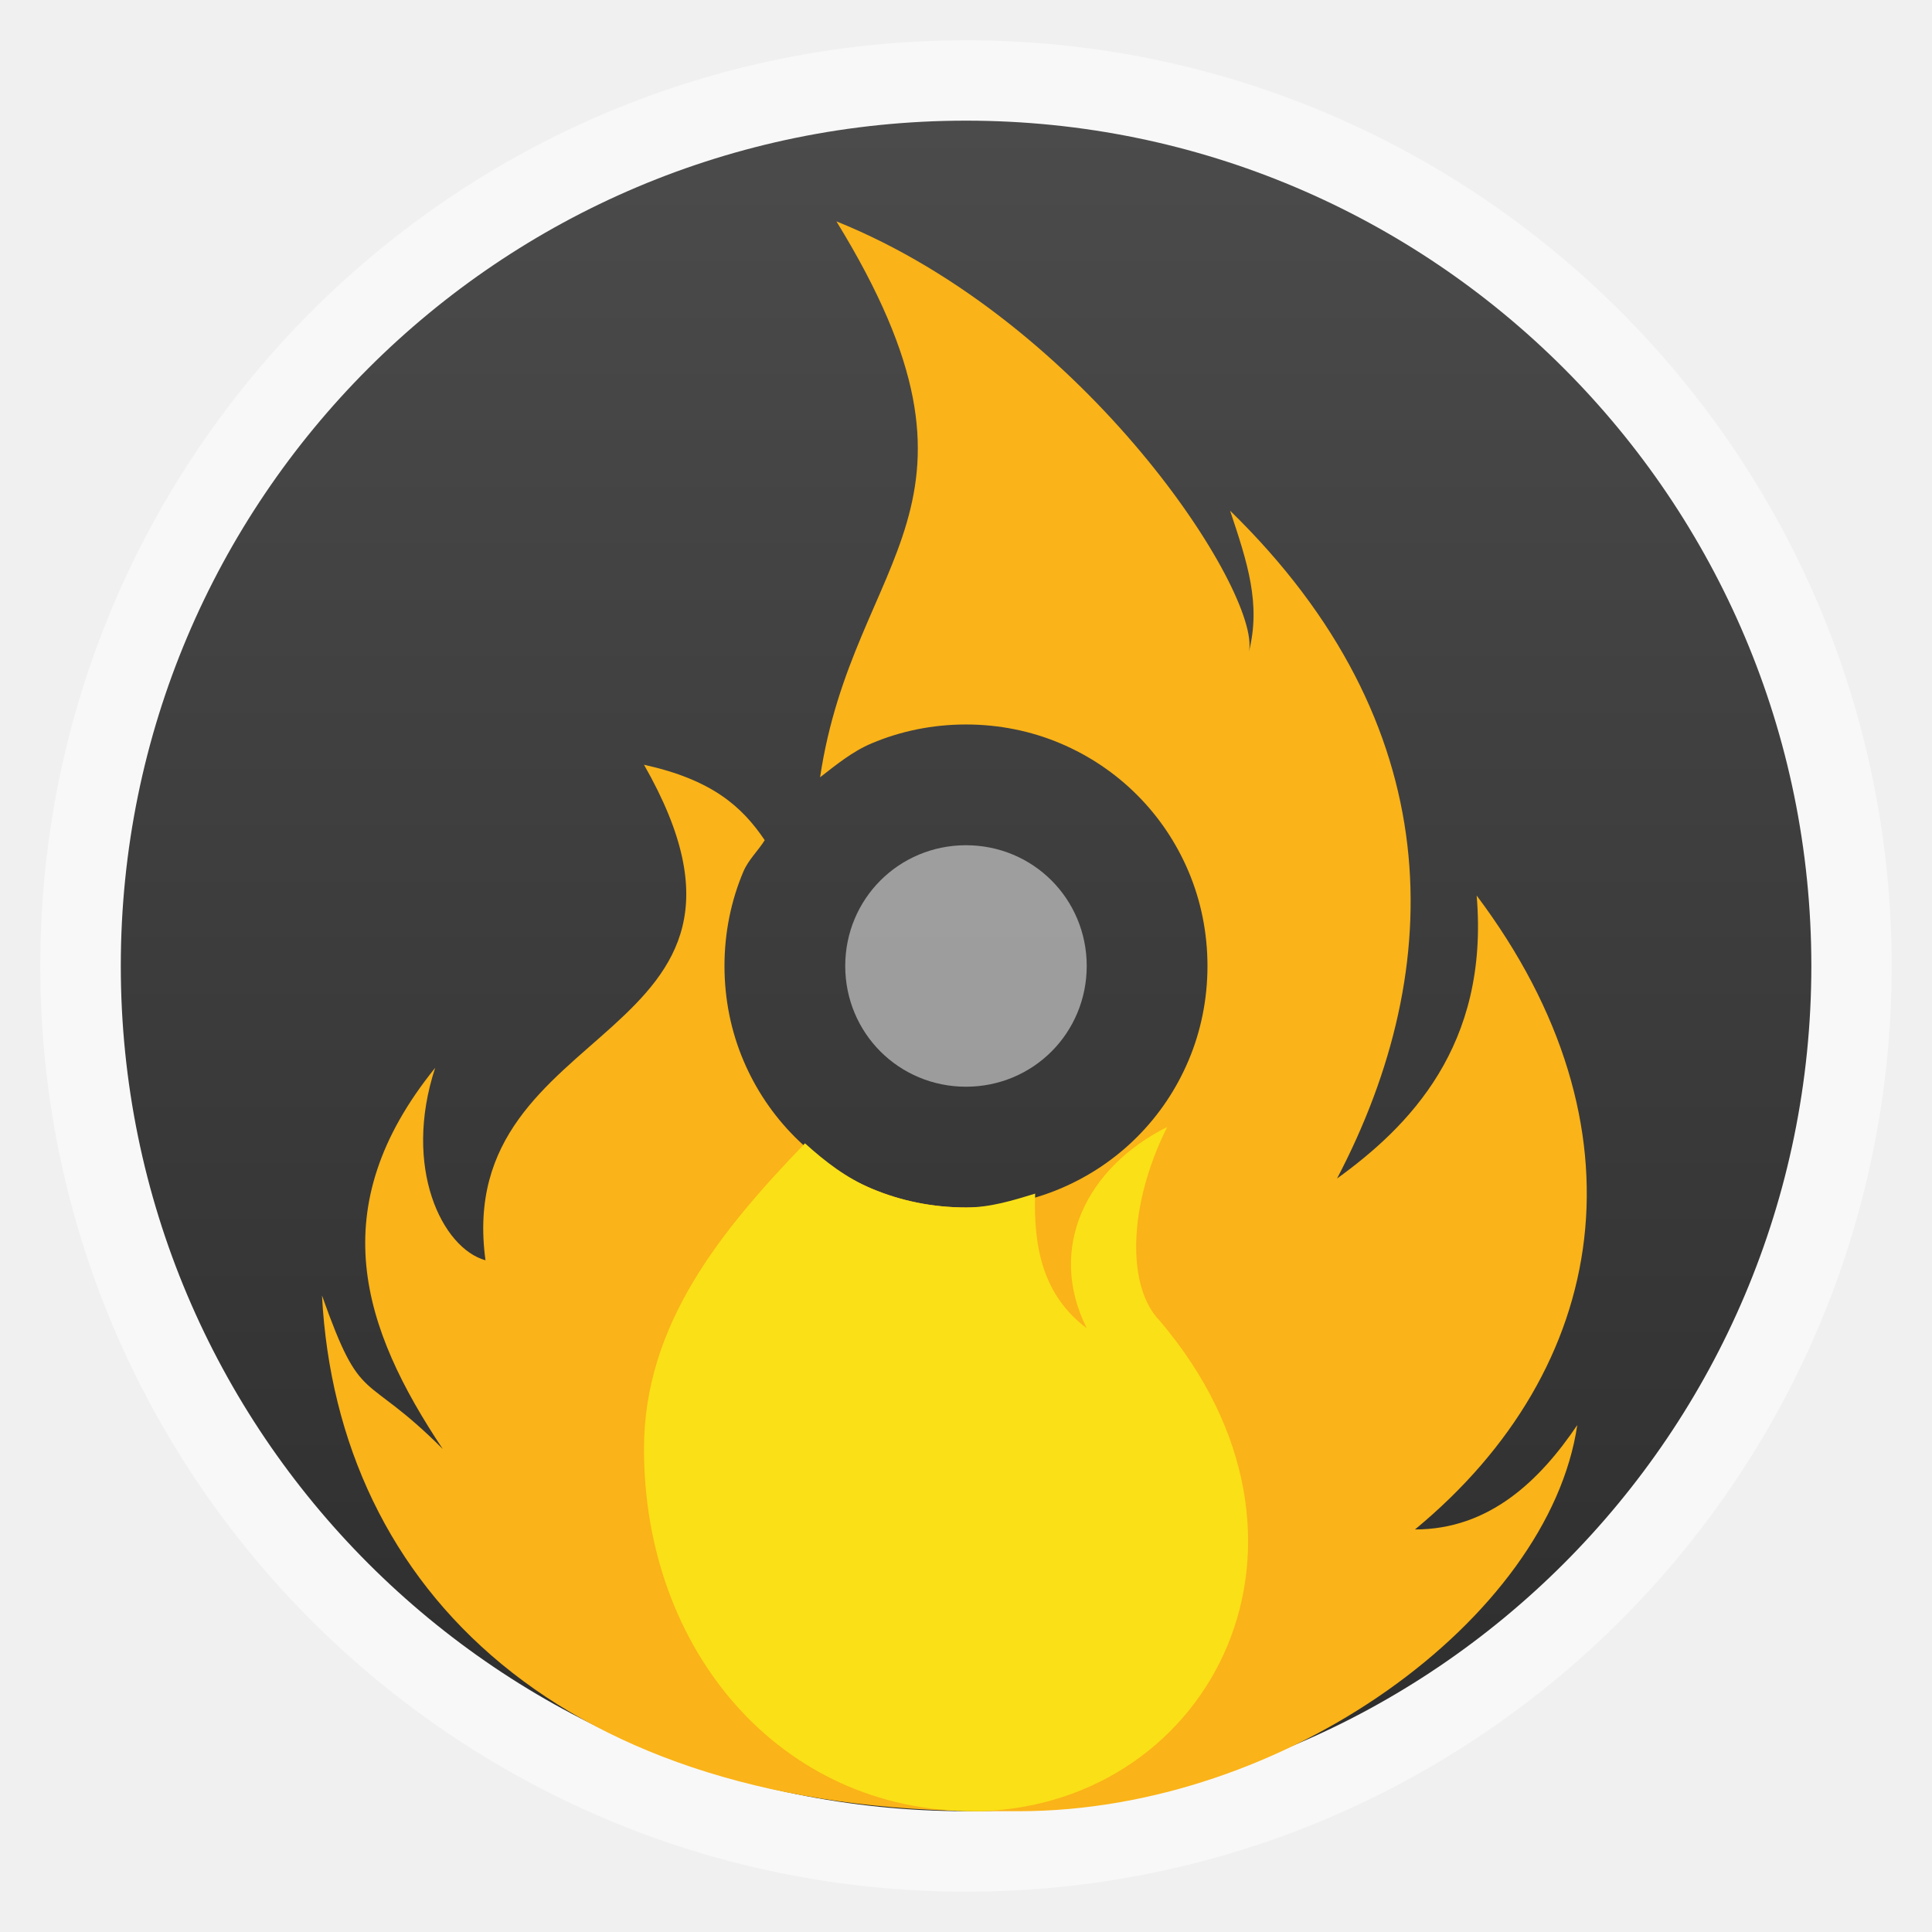
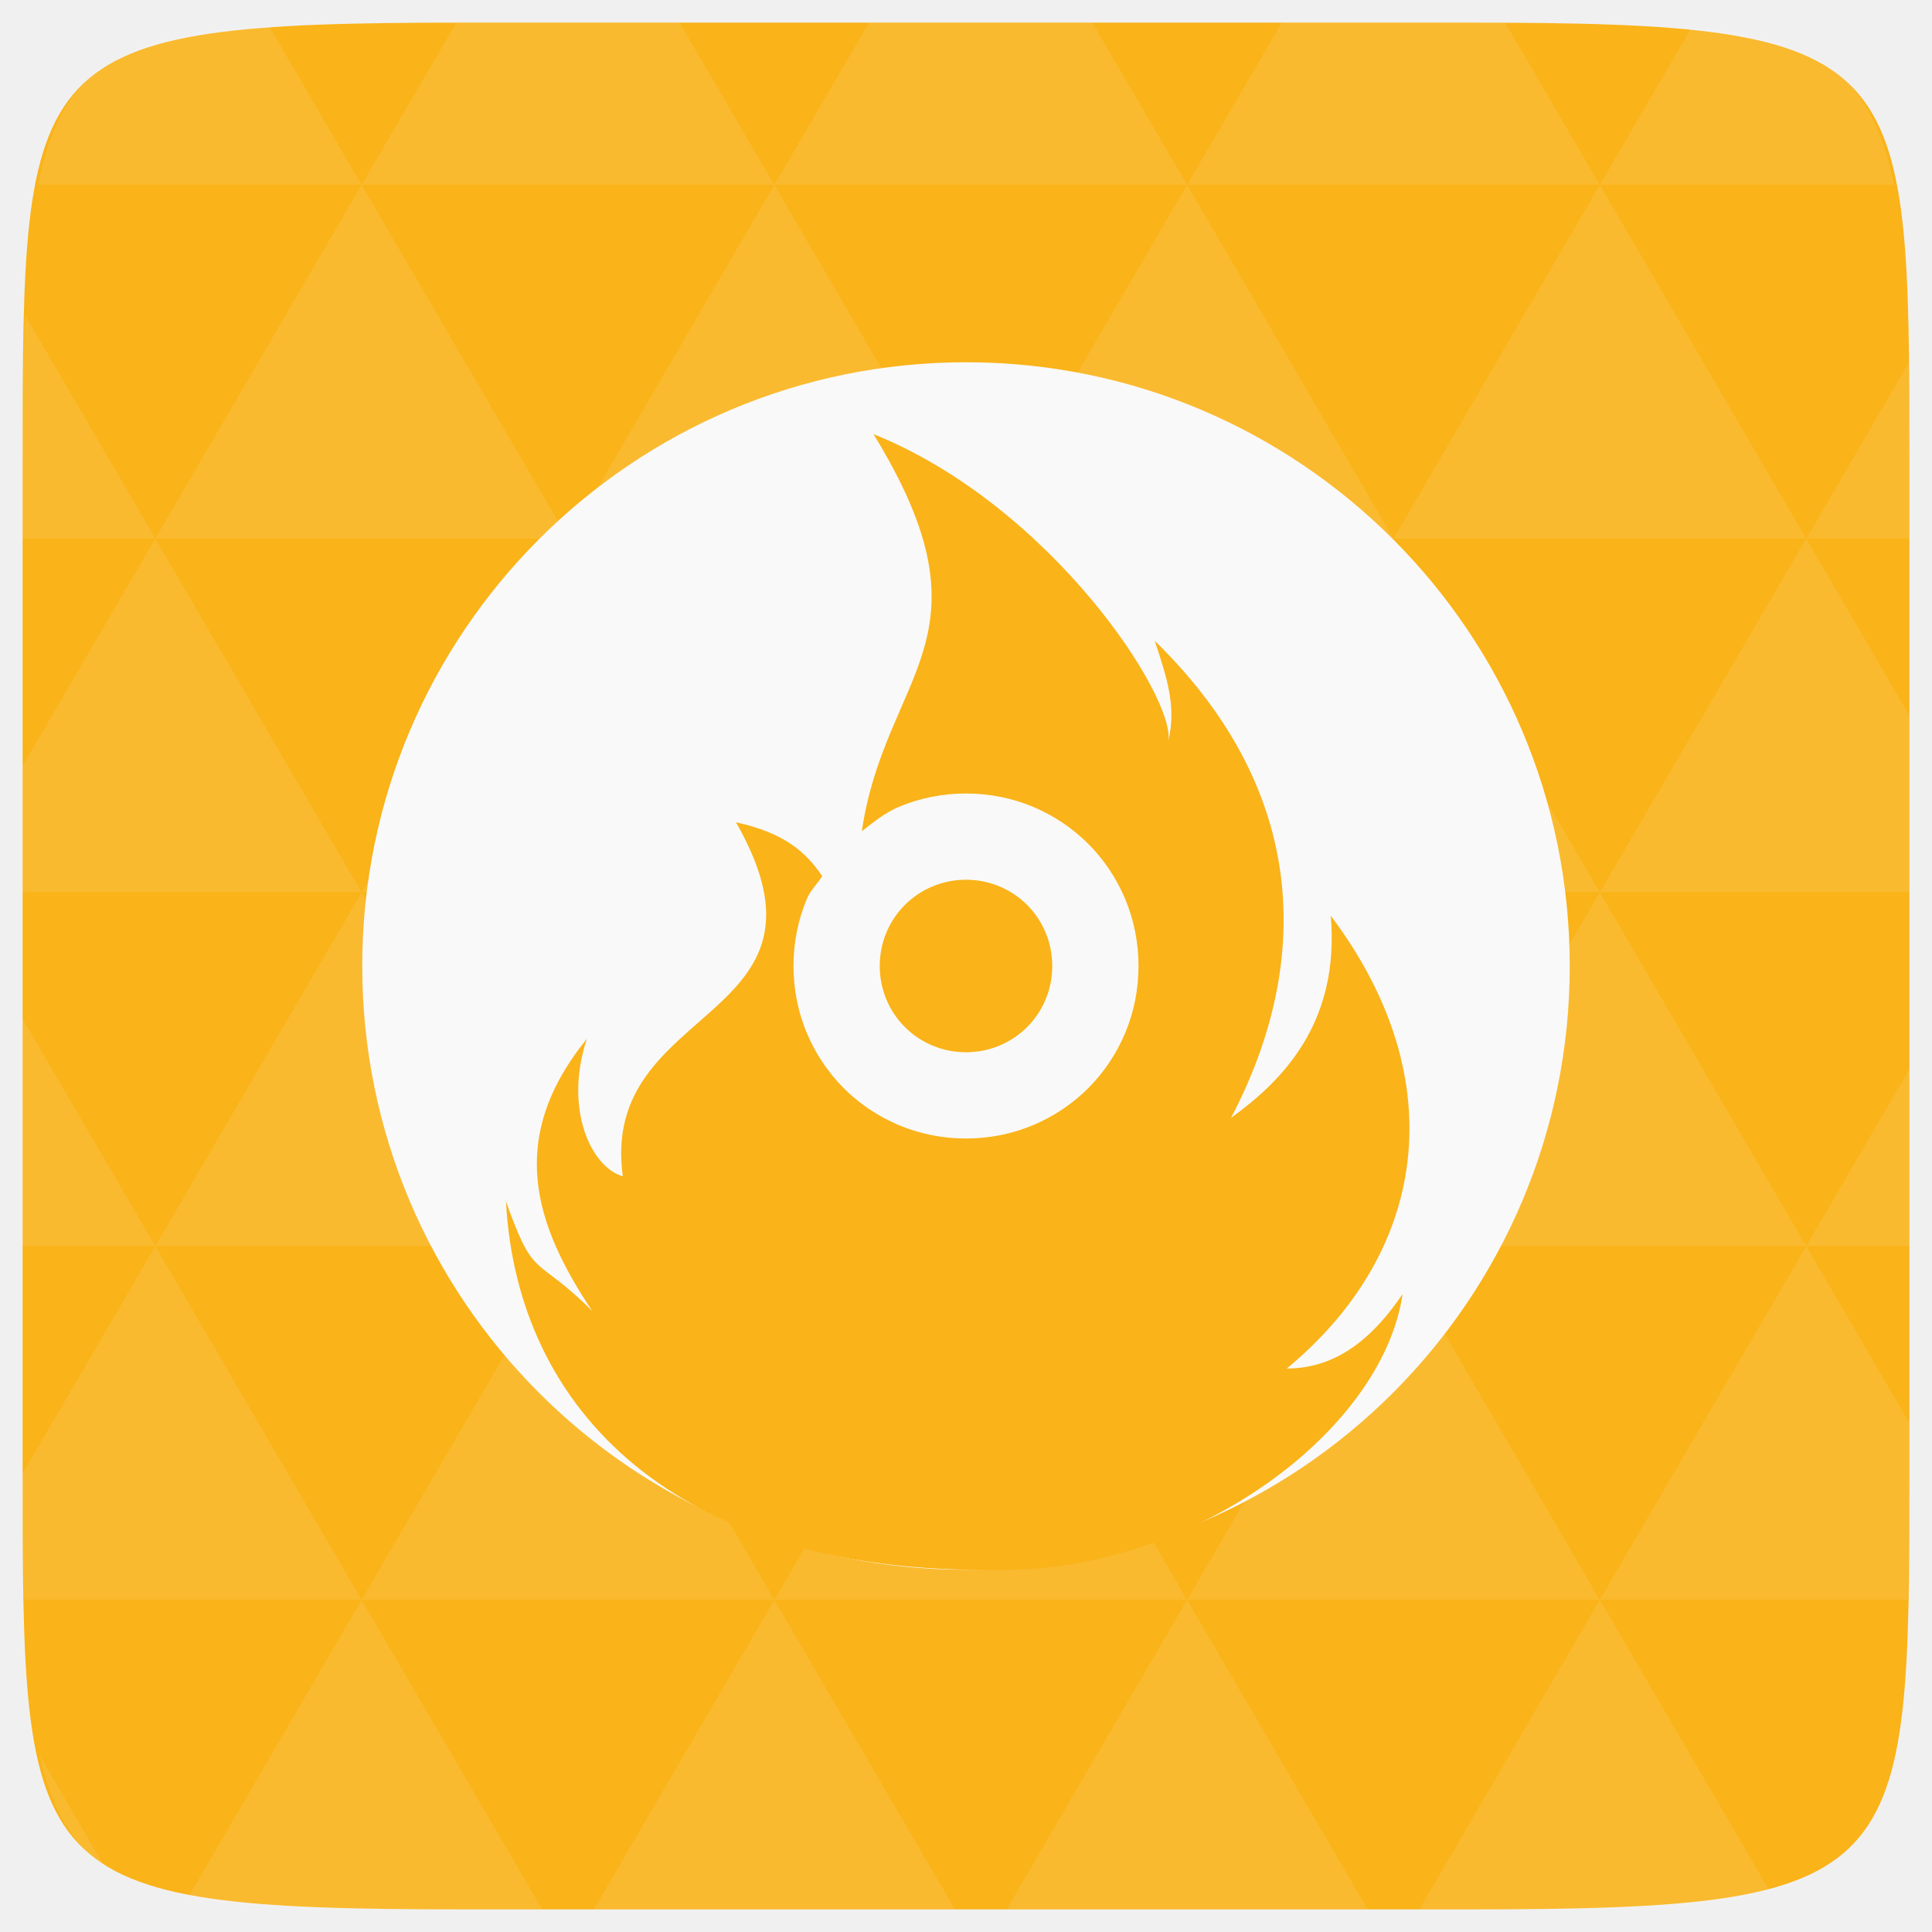
- <svg xmlns="http://www.w3.org/2000/svg" xmlns:xlink="http://www.w3.org/1999/xlink" width="48" viewBox="0 0 13.547 13.547" height="48">
-   <defs>
-     <clipPath>
-       <path d="m 328,242.094 c -7.732,0 -14,6.268 -14,14 0,7.732 6.268,14 14,14 7.732,0 14,-6.268 14,-14 0,-7.732 -6.268,-14 -14,-14 z m 0,9.906 c 2.209,0 4,1.791 4,4 0,2.209 -1.791,4 -4,4 -2.209,0 -4,-1.791 -4,-4 0,-2.209 1.791,-4 4,-4 z m 0,1 c -1.657,0 -3,1.343 -3,3 0,1.657 1.343,3 3,3 1.657,0 3,-1.343 3,-3 0,-1.657 -1.343,-3 -3,-3 z m 0,1 c 1.105,0 2,0.895 2,2 0,1.105 -0.895,2 -2,2 -1.105,0 -2,-0.895 -2,-2 0,-1.105 0.895,-2 2,-2 z" />
-     </clipPath>
-     <clipPath>
-       <path d="m 440,126 c -3.314,0 -6,2.686 -6,6 0,3.314 2.686,6 6,6 3.314,0 6,-2.686 6,-6 0,-3.314 -2.686,-6 -6,-6 z m 0,3 c 1.657,0 3,1.343 3,3 0,1.657 -1.343,3 -3,3 -1.657,0 -3,-1.343 -3,-3 0,-1.657 1.343,-3 3,-3 z m 0,1 c -1.105,0 -2,0.895 -2,2 0,1.105 0.895,2 2,2 1.105,0 2,-0.895 2,-2 0,-1.105 -0.895,-2 -2,-2 z m 0,1 c 0.552,0 1,0.448 1,1 0,0.552 -0.448,1 -1,1 -0.552,0 -1,-0.448 -1,-1 0,-0.552 0.448,-1 1,-1 z" />
-     </clipPath>
-     <clipPath>
-       <path d="m 451.388,127.371 c -3.314,0 -6,2.686 -6,6 0,3.314 2.686,6 6,6 3.314,0 6,-2.686 6,-6 0,-3.314 -2.686,-6 -6,-6 z m 0,3 c 1.657,0 3,1.343 3,3 0,1.657 -1.343,3 -3,3 -1.657,0 -3,-1.343 -3,-3 0,-1.657 1.343,-3 3,-3 z m 0,1 c -1.105,0 -2,0.895 -2,2 0,1.105 0.895,2 2,2 1.105,0 2,-0.895 2,-2 0,-1.105 -0.895,-2 -2,-2 z m 0,1 c 0.552,0 1,0.448 1,1 0,0.552 -0.448,1 -1,1 -0.552,0 -1,-0.448 -1,-1 0,-0.552 0.448,-1 1,-1 z" />
-     </clipPath>
-     <clipPath>
-       <path d="m 328,238 c -7.732,0 -14,6.268 -14,14 0,7.732 6.268,14 14,14 7.732,0 14,-6.268 14,-14 0,-7.732 -6.268,-14 -14,-14 z m 0,8.75 c 2.899,0 5.25,2.351 5.25,5.25 0,2.899 -2.351,5.25 -5.25,5.25 -2.899,0 -5.25,-2.351 -5.25,-5.25 0,-2.899 2.351,-5.25 5.25,-5.25 z m 0,1.75 c -1.933,0 -3.5,1.567 -3.5,3.5 0,1.933 1.567,3.5 3.5,3.5 1.933,0 3.5,-1.567 3.5,-3.5 0,-1.933 -1.567,-3.5 -3.5,-3.5 z m 0,1.75 c 0.966,0 1.75,0.784 1.75,1.75 0,0.966 -0.784,1.75 -1.75,1.75 -0.966,0 -1.75,-0.784 -1.75,-1.75 0,-0.966 0.784,-1.75 1.75,-1.75 z" />
-     </clipPath>
-     <clipPath>
-       <path d="m 444,88 c -4.418,0 -8,3.582 -8,8 0,4.418 3.582,8 8,8 4.418,0 8,-3.582 8,-8 0,-4.418 -3.582,-8 -8,-8 z m 0,5 c 1.657,0 3,1.343 3,3 0,1.657 -1.343,3 -3,3 -1.657,0 -3,-1.343 -3,-3 0,-1.657 1.343,-3 3,-3 z m 0,1 c -1.105,0 -2,0.895 -2,2 0,1.105 0.895,2 2,2 1.105,0 2,-0.895 2,-2 0,-1.105 -0.895,-2 -2,-2 z m 0,1 c 0.552,0 1,0.448 1,1 0,0.552 -0.448,1 -1,1 -0.552,0 -1,-0.448 -1,-1 0,-0.552 0.448,-1 1,-1 z" />
-     </clipPath>
-     <clipPath>
-       <path d="m 144,76 c -44.183,0 -80,35.817 -80,80 0,44.183 35.817,80 80,80 44.183,0 80,-35.817 80,-80 0,-44.183 -35.817,-80 -80,-80 z m 0,56.607 c 12.624,0 22.857,10.233 22.857,22.857 0,12.624 -10.233,22.857 -22.857,22.857 -12.624,0 -22.857,-10.233 -22.857,-22.857 0,-12.624 10.233,-22.857 22.857,-22.857 z m 0,5.714 c -9.468,0 -17.143,7.675 -17.143,17.143 0,9.468 7.675,17.143 17.143,17.143 9.468,0 17.143,-7.675 17.143,-17.143 0,-9.468 -7.675,-17.143 -17.143,-17.143 z m 0,5.714 c 6.312,0 11.429,5.117 11.429,11.429 0,6.312 -5.117,11.429 -11.429,11.429 -6.312,0 -11.429,-5.117 -11.429,-11.429 0,-6.312 5.117,-11.429 11.429,-11.429 z" />
-     </clipPath>
-     <clipPath>
-       <path d="m 328,256 15,11 0,-27 -15,0 z" />
-     </clipPath>
-     <clipPath>
-       <rect width="22" x="433" y="77" rx="3" height="22" opacity="0.2" fill="#6d6d6d" color="#bebebe" />
-     </clipPath>
-     <clipPath>
-       <rect width="30" x="433" y="29" rx="6" height="30" color="#bebebe" />
-     </clipPath>
-     <clipPath>
-       <rect width="16" x="432" y="116" rx="2" height="16" opacity="0.2" fill="#6d6d6d" color="#bebebe" />
-     </clipPath>
-     <clipPath>
-       <path d="m 451.388,133.371 6.429,4.714 0,-11.571 -6.429,0 z" />
-     </clipPath>
-     <clipPath>
-       <path d="m 328,238 c -7.732,0 -14,6.268 -14,14 0,7.732 6.268,14 14,14 7.732,0 14,-6.268 14,-14 0,-7.732 -6.268,-14 -14,-14 z m 0,9.906 c 2.209,0 4,1.791 4,4 0,2.209 -1.791,4 -4,4 -2.209,0 -4,-1.791 -4,-4 0,-2.209 1.791,-4 4,-4 z m 0,1 c -1.657,0 -3,1.343 -3,3 0,1.657 1.343,3 3,3 1.657,0 3,-1.343 3,-3 0,-1.657 -1.343,-3 -3,-3 z m 0,1 c 1.105,0 2,0.895 2,2 0,1.105 -0.895,2 -2,2 -1.105,0 -2,-0.895 -2,-2 0,-1.105 0.895,-2 2,-2 z" />
-     </clipPath>
-     <clipPath>
-       <rect width="20" x="434" y="78" rx="4" height="20" color="#bebebe" />
-     </clipPath>
-     <clipPath>
-       <rect width="60" x="306" y="142" rx="12.5" height="60" transform="matrix(0,-1,1,0,0,0)" fill="url(#6)" color="#bebebe" />
-     </clipPath>
-     <clipPath>
-       <rect width="22" x="433" y="77" rx="5" height="22" color="#bebebe" />
-     </clipPath>
-     <clipPath>
-       <rect width="90" x="307" y="31" rx="18.75" height="90" fill="url(#C)" color="#bebebe" />
-     </clipPath>
-     <clipPath>
-       <rect width="42" x="307" y="223" rx="9" height="42" transform="matrix(0,1,-1,0,0,0)" fill="url(#0)" color="#bebebe" />
-     </clipPath>
-     <clipPath>
-       <rect width="22" x="433" y="77" rx="4" height="22" color="#bebebe" />
-     </clipPath>
-     <clipPath>
-       <path d="m 328,242.094 c -7.732,0 -14,6.268 -14,14 0,7.732 6.268,14 14,14 7.732,0 14,-6.268 14,-14 0,-7.732 -6.268,-14 -14,-14 z M 328,252 c 2.209,0 4,1.791 4,4 0,2.209 -1.791,4 -4,4 -2.209,0 -4,-1.791 -4,-4 0,-2.209 1.791,-4 4,-4 z m 0,1 c -1.657,0 -3,1.343 -3,3 0,1.657 1.343,3 3,3 1.657,0 3,-1.343 3,-3 0,-1.657 -1.343,-3 -3,-3 z m 0,1 c 1.105,0 2,0.895 2,2 0,1.105 -0.895,2 -2,2 -1.105,0 -2,-0.895 -2,-2 0,-1.105 0.895,-2 2,-2 z" />
-     </clipPath>
-     <clipPath>
-       <rect width="30" x="433" y="29" rx="4" height="30" opacity="0.2" fill="#6d6d6d" color="#bebebe" />
-     </clipPath>
-     <clipPath>
-       <rect width="30" x="433" y="29" rx="6" height="30" color="#bebebe" />
-     </clipPath>
-     <clipPath>
-       <rect width="16" x="432" y="116" rx="3" height="16" color="#bebebe" />
-     </clipPath>
-     <clipPath>
-       <rect width="240" x="24" y="36" rx="50" height="240" fill="#986767" color="#bebebe" />
-     </clipPath>
-     <clipPath>
-       <rect width="16" x="432" y="116" rx="2" height="16" opacity="0.2" fill="#6d6d6d" color="#bebebe" />
-     </clipPath>
-     <clipPath>
-       <rect width="30" x="433" y="29" rx="4" height="30" opacity="0.2" fill="#6d6d6d" color="#bebebe" />
-     </clipPath>
-     <clipPath>
-       <rect width="240" x="24" y="36" rx="50" height="240" fill="#986767" color="#bebebe" />
-     </clipPath>
-     <clipPath>
-       <rect width="22" x="433" y="77" rx="3" height="22" opacity="0.2" fill="#6d6d6d" color="#bebebe" />
-     </clipPath>
-     <clipPath>
-       <rect width="20" x="434" y="78" rx="4" height="20" color="#bebebe" />
-     </clipPath>
-     <clipPath>
-       <rect width="42" x="307" y="223" rx="9" height="42" transform="matrix(0,1,-1,0,0,0)" fill="url(#9)" color="#bebebe" />
-     </clipPath>
-     <clipPath>
-       <rect width="60" x="306" y="142" rx="12.5" height="60" transform="matrix(0,-1,1,0,0,0)" fill="url(#B)" color="#bebebe" />
-     </clipPath>
-     <clipPath>
-       <rect width="30" x="433" y="29" rx="6" height="30" color="#bebebe" />
-     </clipPath>
-     <clipPath>
-       <rect width="22" x="433" y="77" rx="5" height="22" color="#bebebe" />
-     </clipPath>
-     <clipPath>
-       <rect width="90" x="307" y="31" rx="18.75" height="90" fill="url(#7)" color="#bebebe" />
-     </clipPath>
-     <clipPath>
-       <rect width="22" x="433" y="77" rx="5" height="22" color="#bebebe" />
-     </clipPath>
-     <clipPath>
-       <rect width="60" x="306" y="142" rx="12.5" height="60" transform="matrix(0,-1,1,0,0,0)" fill="url(#3)" color="#bebebe" />
-     </clipPath>
-     <clipPath>
-       <rect width="42" x="307" y="223" rx="9" height="42" transform="matrix(0,1,-1,0,0,0)" fill="url(#D)" color="#bebebe" />
-     </clipPath>
-     <clipPath>
-       <rect width="90" x="307" y="31" rx="18.75" height="90" fill="url(#A)" color="#bebebe" />
-     </clipPath>
-     <clipPath>
-       <rect width="30" x="433" y="29" rx="4" height="30" opacity="0.2" fill="#6d6d6d" color="#bebebe" />
-     </clipPath>
-     <clipPath>
-       <rect width="22" x="433" y="77" rx="4" height="22" color="#bebebe" />
-     </clipPath>
-     <clipPath>
-       <rect width="16" x="432" y="116" rx="3" height="16" color="#bebebe" />
-     </clipPath>
-     <clipPath>
-       <rect width="22" x="433" y="77" rx="4" height="22" color="#bebebe" />
-     </clipPath>
-     <clipPath>
-       <rect width="16" x="432" y="116" rx="3" height="16" color="#bebebe" />
-     </clipPath>
-     <clipPath>
-       <rect width="16" x="432" y="116" rx="2" height="16" opacity="0.2" fill="#6d6d6d" color="#bebebe" />
-     </clipPath>
-     <clipPath>
-       <rect width="22" x="433" y="77" rx="3" height="22" opacity="0.2" fill="#6d6d6d" color="#bebebe" />
-     </clipPath>
-     <clipPath>
-       <rect width="240" x="24" y="36" rx="50" height="240" fill="#986767" color="#bebebe" />
-     </clipPath>
-     <clipPath>
-       <rect width="20" x="434" y="78" rx="4" height="20" color="#bebebe" />
-     </clipPath>
-     <linearGradient gradientTransform="matrix(5.71429 0 0 5.71429 -1730.286 -1284)" xlink:href="#5" y1="273" y2="231" gradientUnits="userSpaceOnUse" x2="0" />
-     <linearGradient gradientTransform="translate(11.38843 1.3713)" xlink:href="#5" y1="140" y2="124" gradientUnits="userSpaceOnUse" x2="0" />
-     <linearGradient xlink:href="#5" y1="140" y2="124" x2="0" gradientUnits="userSpaceOnUse" />
-     <linearGradient xlink:href="#5" y1="140" y2="124" x2="0" gradientUnits="userSpaceOnUse" />
-     <linearGradient gradientTransform="translate(0 4.09376)" xlink:href="#5" y1="273" y2="231" x2="0" gradientUnits="userSpaceOnUse" />
-     <linearGradient xlink:href="#5" y1="107" y2="85" x2="0" gradientUnits="userSpaceOnUse" />
-     <linearGradient gradientTransform="matrix(.175 0 0 .175 302.8 216)" id="0" xlink:href="#4" y1="280" y2="40" x2="0" gradientUnits="userSpaceOnUse" />
-     <linearGradient gradientTransform="translate(11.38843 1.3713)" xlink:href="#5" y1="140" y2="124" x2="0" gradientUnits="userSpaceOnUse" />
-     <linearGradient xlink:href="#5" y1="107" y2="85" x2="0" gradientUnits="userSpaceOnUse" />
-     <linearGradient gradientTransform="matrix(0 -.31193 .31193 0 .84666 12.7)" xlink:href="#8" id="1" x1="0" gradientUnits="userSpaceOnUse" x2="38" />
-     <linearGradient id="2">
-       <stop stop-color="#eaba31" />
-       <stop offset="1" stop-color="#ff9200" />
+ <svg xmlns="http://www.w3.org/2000/svg" xmlns:xlink="http://www.w3.org/1999/xlink" width="48" height="48" viewBox="0 0 48 48" id="svg2" version="1.1">
+   <defs id="defs7">
+     <linearGradient gradientTransform="scale(3.543307,3.543307)" xlink:href="#linearGradient3863" id="linearGradient3869" y1="10.169" x1="7.823" y2="3.028" x2="7.771" gradientUnits="userSpaceOnUse" />
+     <linearGradient id="linearGradient3863">
+       <stop offset="0" style="stop-color:#f7853a" id="stop4655" />
+       <stop offset="1" style="stop-color:#fdb273" id="stop4657" />
    </linearGradient>
-     <linearGradient gradientTransform="matrix(.25 0 0 .25 300 132)" xlink:href="#4" id="3" y1="230" y2="90" gradientUnits="userSpaceOnUse" x2="0" />
-     <linearGradient id="4">
-       <stop stop-color="#f0f0f0" />
-       <stop offset="1" stop-color="#f8f8f8" />
+     <linearGradient xlink:href="#E" id="P" gradientUnits="userSpaceOnUse" gradientTransform="matrix(0.1150784,2.68729,-3.550921,0.08708977,-92.13101,122.469)" x1="0" x2="1" />
+     <linearGradient x1="0" x2="1" gradientUnits="userSpaceOnUse" gradientTransform="matrix(7.70073,-237.618,-237.618,-7.70073,857.291,1026.93)" id="E">
+       <stop stop-color="#fae017" id="stop263" />
+       <stop offset="1" stop-color="#f1511d" id="stop265" />
    </linearGradient>
-     <linearGradient id="5">
-       <stop stop-color="#818181" />
-       <stop offset="1" stop-color="#c5c5c5" />
+     <linearGradient xlink:href="#F" id="Q" gradientUnits="userSpaceOnUse" gradientTransform="matrix(-0.03287282,-4.018518,5.309974,-0.0248777,-91.15422,125.1471)" x1="0" x2="1" />
+     <linearGradient x1="0" x2="1" gradientUnits="userSpaceOnUse" gradientTransform="matrix(-2.19976,355.329,355.329,2.19976,857.059,785.547)" id="F">
+       <stop stop-color="#ee2c21" id="stop268" />
+       <stop offset="1" stop-color="#fab318" id="stop270" />
    </linearGradient>
-     <linearGradient gradientTransform="translate(0 4.09376)" xlink:href="#5" y1="273" y2="231" gradientUnits="userSpaceOnUse" x2="0" />
-     <linearGradient gradientTransform="matrix(.25 0 0 .25 300 132)" id="6" xlink:href="#4" y1="230" y2="90" x2="0" gradientUnits="userSpaceOnUse" />
-     <linearGradient gradientTransform="matrix(.375 0 0 .375 298 16)" xlink:href="#4" id="7" y1="230" y2="90" gradientUnits="userSpaceOnUse" x2="0" />
+     <linearGradient gradientTransform="matrix(0,-0.31193,0.31193,0,0.84666,12.7)" xlink:href="#8" id="1" x1="0" gradientUnits="userSpaceOnUse" x2="38" />
    <linearGradient id="8">
-       <stop stop-color="#2d2d2d" />
-       <stop offset="1" stop-color="#4b4b4b" />
+       <stop stop-color="#2d2d2d" id="stop229" />
+       <stop offset="1" stop-color="#4b4b4b" id="stop231" />
    </linearGradient>
-     <linearGradient gradientTransform="matrix(.175 0 0 .175 302.8 216)" xlink:href="#4" id="9" y1="280" y2="40" gradientUnits="userSpaceOnUse" x2="0" />
-     <linearGradient gradientTransform="matrix(.375 0 0 .375 298 16)" xlink:href="#4" id="A" y1="230" y2="90" gradientUnits="userSpaceOnUse" x2="0" />
-     <linearGradient gradientTransform="translate(0 4.09376)" xlink:href="#5" y1="273" y2="231" gradientUnits="userSpaceOnUse" x2="0" />
-     <linearGradient gradientTransform="matrix(5.71429 0 0 5.71429 -1730.286 -1284)" xlink:href="#5" y1="273" y2="231" x2="0" gradientUnits="userSpaceOnUse" />
-     <linearGradient gradientTransform="translate(11.38843 1.3713)" xlink:href="#5" y1="140" y2="124" gradientUnits="userSpaceOnUse" x2="0" />
-     <linearGradient gradientTransform="matrix(.25 0 0 .25 300 132)" xlink:href="#4" id="B" y1="230" y2="90" gradientUnits="userSpaceOnUse" x2="0" />
-     <linearGradient xlink:href="#5" y1="107" y2="85" x2="0" gradientUnits="userSpaceOnUse" />
-     <linearGradient gradientTransform="matrix(.375 0 0 .375 298 16)" id="C" xlink:href="#4" y1="230" y2="90" x2="0" gradientUnits="userSpaceOnUse" />
-     <linearGradient gradientTransform="matrix(5.71429 0 0 5.71429 -1730.286 -1284)" xlink:href="#5" y1="273" y2="231" gradientUnits="userSpaceOnUse" x2="0" />
-     <linearGradient gradientTransform="matrix(.175 0 0 .175 302.8 216)" xlink:href="#4" id="D" y1="280" y2="40" gradientUnits="userSpaceOnUse" x2="0" />
-     <linearGradient xlink:href="#5" y1="140" y2="124" x2="0" gradientUnits="userSpaceOnUse" />
-     <radialGradient cx="328" cy="255.42" gradientTransform="matrix(2.85714 0 0 2.85714 -609.1435 -473.6666)" r="7" xlink:href="#2" gradientUnits="userSpaceOnUse" />
-     <radialGradient cx="328" cy="255.42" gradientTransform="matrix(2.85714 0 0 2.85714 -609.1435 -473.6666)" r="7" xlink:href="#2" gradientUnits="userSpaceOnUse" />
-     <radialGradient cx="328" cy="255.42" gradientTransform="matrix(1.22449 0 0 1.22449 49.7555 -179.343)" r="7" xlink:href="#2" gradientUnits="userSpaceOnUse" />
-     <radialGradient cx="328" cy="255.42" gradientTransform="matrix(1.22449 0 0 1.22449 49.7555 -179.343)" r="7" xlink:href="#2" gradientUnits="userSpaceOnUse" />
-     <radialGradient cx="328" cy="255.42" gradientTransform="matrix(1.22449 0 0 1.22449 49.7555 -179.343)" r="7" xlink:href="#2" gradientUnits="userSpaceOnUse" />
-     <radialGradient cx="328" cy="255.42" gradientTransform="matrix(2.85714 0 0 2.85714 -609.1435 -473.6666)" r="7" xlink:href="#2" gradientUnits="userSpaceOnUse" />
-     <linearGradient x1="0" x2="1" gradientUnits="userSpaceOnUse" gradientTransform="matrix(7.70073,-237.618,-237.618,-7.70073,857.291,1026.93)" id="E">
-       <stop stop-color="#fae017" />
-       <stop offset="1" stop-color="#f1511d" />
-     </linearGradient>
-     <linearGradient x1="0" x2="1" gradientUnits="userSpaceOnUse" gradientTransform="matrix(-2.19976,355.329,355.329,2.19976,857.059,785.547)" id="F">
-       <stop stop-color="#ee2c21" />
-       <stop offset="1" stop-color="#fab318" />
-     </linearGradient>
-     <radialGradient gradientUnits="userSpaceOnUse" xlink:href="#2" r="7" gradientTransform="matrix(2.85714 0 0 2.85714 -609.1435 -473.6666)" cy="255.42" cx="328" />
-     <radialGradient gradientUnits="userSpaceOnUse" xlink:href="#2" r="7" gradientTransform="matrix(1.22449 0 0 1.22449 49.7555 -179.343)" cy="255.42" cx="328" />
-     <radialGradient gradientUnits="userSpaceOnUse" xlink:href="#2" r="7" gradientTransform="matrix(1.22449 0 0 1.22449 49.7555 -179.343)" cy="255.42" cx="328" />
-     <radialGradient gradientUnits="userSpaceOnUse" xlink:href="#2" r="7" gradientTransform="matrix(1.22449 0 0 1.22449 49.7555 -179.343)" cy="255.42" cx="328" />
-     <radialGradient gradientUnits="userSpaceOnUse" xlink:href="#2" r="7" gradientTransform="matrix(2.85714 0 0 2.85714 -609.1435 -473.6666)" cy="255.42" cx="328" />
-     <radialGradient gradientUnits="userSpaceOnUse" xlink:href="#2" r="7" gradientTransform="matrix(2.85714 0 0 2.85714 -609.1435 -473.6666)" cy="255.42" cx="328" />
-     <linearGradient gradientUnits="userSpaceOnUse" x2="0" y2="124" y1="140" xlink:href="#5" />
-     <linearGradient x2="0" gradientUnits="userSpaceOnUse" y2="40" y1="280" id="G" xlink:href="#4" gradientTransform="matrix(.175 0 0 .175 302.8 216)" />
-     <linearGradient x2="0" gradientUnits="userSpaceOnUse" y2="231" y1="273" xlink:href="#5" gradientTransform="matrix(5.71429 0 0 5.71429 -1730.286 -1284)" />
-     <linearGradient gradientUnits="userSpaceOnUse" x2="0" y2="90" y1="230" xlink:href="#4" id="H" gradientTransform="matrix(.375 0 0 .375 298 16)" />
-     <linearGradient gradientUnits="userSpaceOnUse" x2="0" y2="85" y1="107" xlink:href="#5" />
-     <linearGradient x2="0" gradientUnits="userSpaceOnUse" y2="90" y1="230" id="I" xlink:href="#4" gradientTransform="matrix(.25 0 0 .25 300 132)" />
-     <linearGradient x2="0" gradientUnits="userSpaceOnUse" y2="124" y1="140" xlink:href="#5" gradientTransform="translate(11.38843 1.3713)" />
-     <linearGradient gradientUnits="userSpaceOnUse" x2="0" y2="231" y1="273" xlink:href="#5" gradientTransform="matrix(5.71429 0 0 5.71429 -1730.286 -1284)" />
-     <linearGradient x2="0" gradientUnits="userSpaceOnUse" y2="231" y1="273" xlink:href="#5" gradientTransform="translate(0 4.09376)" />
-     <linearGradient x2="0" gradientUnits="userSpaceOnUse" y2="90" y1="230" id="J" xlink:href="#4" gradientTransform="matrix(.375 0 0 .375 298 16)" />
-     <linearGradient x2="0" gradientUnits="userSpaceOnUse" y2="40" y1="280" id="K" xlink:href="#4" gradientTransform="matrix(.175 0 0 .175 302.8 216)" />
-     <linearGradient x2="0" gradientUnits="userSpaceOnUse" y2="90" y1="230" id="L" xlink:href="#4" gradientTransform="matrix(.375 0 0 .375 298 16)" />
-     <linearGradient gradientUnits="userSpaceOnUse" x2="0" y2="90" y1="230" xlink:href="#4" id="M" gradientTransform="matrix(.25 0 0 .25 300 132)" />
-     <linearGradient x2="0" gradientUnits="userSpaceOnUse" y2="231" y1="273" xlink:href="#5" gradientTransform="translate(0 4.09376)" />
-     <linearGradient x2="0" gradientUnits="userSpaceOnUse" y2="90" y1="230" id="N" xlink:href="#4" gradientTransform="matrix(.25 0 0 .25 300 132)" />
-     <linearGradient gradientUnits="userSpaceOnUse" x2="0" y2="85" y1="107" xlink:href="#5" />
-     <linearGradient gradientUnits="userSpaceOnUse" x2="0" y2="124" y1="140" xlink:href="#5" gradientTransform="translate(11.38843 1.3713)" />
-     <linearGradient gradientUnits="userSpaceOnUse" x2="0" y2="40" y1="280" xlink:href="#4" id="O" gradientTransform="matrix(.175 0 0 .175 302.8 216)" />
-     <linearGradient gradientUnits="userSpaceOnUse" x2="0" y2="85" y1="107" xlink:href="#5" />
-     <linearGradient gradientUnits="userSpaceOnUse" x2="0" y2="231" y1="273" xlink:href="#5" gradientTransform="translate(0 4.09376)" />
-     <linearGradient gradientUnits="userSpaceOnUse" x2="0" y2="124" y1="140" xlink:href="#5" />
-     <linearGradient gradientUnits="userSpaceOnUse" x2="0" y2="124" y1="140" xlink:href="#5" />
-     <linearGradient x2="0" gradientUnits="userSpaceOnUse" y2="124" y1="140" xlink:href="#5" gradientTransform="translate(11.38843 1.3713)" />
-     <linearGradient x2="0" gradientUnits="userSpaceOnUse" y2="231" y1="273" xlink:href="#5" gradientTransform="matrix(5.71429 0 0 5.71429 -1730.286 -1284)" />
-     <clipPath>
-       <rect height="20" rx="4" y="78" x="434" width="20" color="#bebebe" />
-     </clipPath>
-     <clipPath>
-       <rect height="240" rx="50" y="36" x="24" width="240" fill="#986767" color="#bebebe" />
-     </clipPath>
-     <clipPath>
-       <rect height="22" rx="3" y="77" x="433" width="22" opacity="0.2" fill="#6d6d6d" color="#bebebe" />
-     </clipPath>
-     <clipPath>
-       <rect height="16" rx="2" y="116" x="432" width="16" opacity="0.2" fill="#6d6d6d" color="#bebebe" />
-     </clipPath>
-     <clipPath>
-       <rect height="16" rx="3" y="116" x="432" width="16" color="#bebebe" />
-     </clipPath>
-     <clipPath>
-       <rect height="22" rx="4" y="77" x="433" width="22" color="#bebebe" />
-     </clipPath>
-     <clipPath>
-       <rect height="16" rx="3" y="116" x="432" width="16" color="#bebebe" />
-     </clipPath>
-     <clipPath>
-       <rect height="22" rx="4" y="77" x="433" width="22" color="#bebebe" />
-     </clipPath>
-     <clipPath>
-       <rect height="30" rx="4" y="29" x="433" width="30" opacity="0.2" fill="#6d6d6d" color="#bebebe" />
-     </clipPath>
-     <clipPath>
-       <rect height="90" rx="18.75" y="31" x="307" width="90" fill="url(#J)" color="#bebebe" />
-     </clipPath>
-     <clipPath>
-       <rect transform="matrix(0,1,-1,0,0,0)" height="42" rx="9" y="223" x="307" width="42" fill="url(#G)" color="#bebebe" />
-     </clipPath>
-     <clipPath>
-       <rect transform="matrix(0,-1,1,0,0,0)" height="60" rx="12.5" y="142" x="306" width="60" fill="url(#N)" color="#bebebe" />
-     </clipPath>
-     <clipPath>
-       <rect height="22" rx="5" y="77" x="433" width="22" color="#bebebe" />
-     </clipPath>
-     <clipPath>
-       <rect height="90" rx="18.75" y="31" x="307" width="90" fill="url(#L)" color="#bebebe" />
-     </clipPath>
-     <clipPath>
-       <rect height="22" rx="5" y="77" x="433" width="22" color="#bebebe" />
-     </clipPath>
-     <clipPath>
-       <rect height="30" rx="6" y="29" x="433" width="30" color="#bebebe" />
-     </clipPath>
-     <clipPath>
-       <rect transform="matrix(0,-1,1,0,0,0)" height="60" rx="12.5" y="142" x="306" width="60" fill="url(#I)" color="#bebebe" />
-     </clipPath>
-     <clipPath>
-       <rect transform="matrix(0,1,-1,0,0,0)" height="42" rx="9" y="223" x="307" width="42" fill="url(#K)" color="#bebebe" />
-     </clipPath>
-     <clipPath>
-       <rect height="20" rx="4" y="78" x="434" width="20" color="#bebebe" />
-     </clipPath>
-     <clipPath>
-       <rect height="22" rx="3" y="77" x="433" width="22" opacity="0.2" fill="#6d6d6d" color="#bebebe" />
-     </clipPath>
-     <clipPath>
-       <rect height="240" rx="50" y="36" x="24" width="240" fill="#986767" color="#bebebe" />
-     </clipPath>
-     <clipPath>
-       <rect height="30" rx="4" y="29" x="433" width="30" opacity="0.2" fill="#6d6d6d" color="#bebebe" />
-     </clipPath>
-     <clipPath>
-       <rect height="16" rx="2" y="116" x="432" width="16" opacity="0.2" fill="#6d6d6d" color="#bebebe" />
-     </clipPath>
-     <clipPath>
-       <rect height="240" rx="50" y="36" x="24" width="240" fill="#986767" color="#bebebe" />
-     </clipPath>
-     <clipPath>
-       <rect height="16" rx="3" y="116" x="432" width="16" color="#bebebe" />
-     </clipPath>
-     <clipPath>
-       <rect height="30" rx="6" y="29" x="433" width="30" color="#bebebe" />
-     </clipPath>
-     <clipPath>
-       <rect height="30" rx="4" y="29" x="433" width="30" opacity="0.2" fill="#6d6d6d" color="#bebebe" />
-     </clipPath>
-     <clipPath>
-       <rect height="22" rx="4" y="77" x="433" width="22" color="#bebebe" />
-     </clipPath>
-     <clipPath>
-       <rect transform="matrix(0,1,-1,0,0,0)" height="42" rx="9" y="223" x="307" width="42" fill="url(#O)" color="#bebebe" />
-     </clipPath>
-     <clipPath>
-       <rect height="90" rx="18.75" y="31" x="307" width="90" fill="url(#H)" color="#bebebe" />
-     </clipPath>
-     <clipPath>
-       <rect height="22" rx="5" y="77" x="433" width="22" color="#bebebe" />
-     </clipPath>
-     <clipPath>
-       <rect transform="matrix(0,-1,1,0,0,0)" height="60" rx="12.5" y="142" x="306" width="60" fill="url(#M)" color="#bebebe" />
-     </clipPath>
-     <clipPath>
-       <rect height="20" rx="4" y="78" x="434" width="20" color="#bebebe" />
-     </clipPath>
-     <clipPath>
-       <rect height="16" rx="2" y="116" x="432" width="16" opacity="0.2" fill="#6d6d6d" color="#bebebe" />
-     </clipPath>
-     <clipPath>
-       <rect height="30" rx="6" y="29" x="433" width="30" color="#bebebe" />
-     </clipPath>
-     <clipPath>
-       <rect height="22" rx="3" y="77" x="433" width="22" opacity="0.2" fill="#6d6d6d" color="#bebebe" />
-     </clipPath>
-     <linearGradient xlink:href="#E" id="P" gradientUnits="userSpaceOnUse" gradientTransform="matrix(0.1150784,2.68729,-3.550921,0.08708977,-92.13101,122.469)" x1="0" x2="1" />
-     <linearGradient xlink:href="#F" id="Q" gradientUnits="userSpaceOnUse" gradientTransform="matrix(-0.03287282,-4.018518,5.309974,-0.0248777,-91.15422,125.1471)" x1="0" x2="1" />
  </defs>
-   <g transform="translate(.00033 .00033)" fill-rule="evenodd">
-     <rect width="11.853" x="0.847" y="0.847" rx="5.926" height="11.853" fill="#f9f9f9" />
-     <rect width="12.982" x="0.282" y="0.282" rx="6.491" height="12.982" opacity="0.5" fill="#fff" />
-   </g>
-   <path d="m 0.847,6.773 c 0,3.273 2.654,5.927 5.927,5.927 3.273,0 5.927,-2.654 5.927,-5.927 0,-3.273 -2.654,-5.927 -5.927,-5.927 -3.273,0 -5.927,2.654 -5.927,5.927 z" fill="url(#1)" />
-   <path d="m 24,21 c 0.829,0 1.582,0.332 2.125,0.875 C 26.668,22.418 27,23.171 27,24 27,24.829 26.668,25.582 26.125,26.125 25.582,26.668 24.829,27 24,27 23.171,27 22.418,26.668 21.875,26.125 21.332,25.582 21,24.829 21,24 21,23.171 21.332,22.418 21.875,21.875 22.418,21.332 23.171,21 24,21 z" transform="scale(0.2822222,0.2822222)" fill="#ffffff" fill-rule="nonzero" fill-opacity="0.498" />
-   <path d="M 20.781 5.5 C 25.149 12.612 21.207 13.749 20.375 19.312 C 20.781 18.998 21.177 18.671 21.656 18.469 C 22.374 18.165 23.171 18 24 18 C 24.829 18 25.626 18.165 26.344 18.469 C 27.062 18.772 27.707 19.207 28.25 19.75 C 28.793 20.293 29.228 20.938 29.531 21.656 C 29.835 22.374 30 23.171 30 24 C 30 24.829 29.835 25.626 29.531 26.344 C 29.228 27.062 28.793 27.707 28.25 28.25 C 27.707 28.793 27.062 29.228 26.344 29.531 C 25.626 29.835 24.829 30 24 30 C 23.171 30 22.374 29.835 21.656 29.531 C 20.938 29.228 20.293 28.793 19.75 28.25 C 19.207 27.707 18.772 27.062 18.469 26.344 C 18.165 25.626 18 24.829 18 24 C 18 23.171 18.165 22.374 18.469 21.656 C 18.594 21.361 18.831 21.144 19 20.875 C 18.433 20.035 17.687 19.372 16 19 C 20 26 11.23 25.219 12.062 31.312 C 10.987 31.015 9.998 29.009 10.812 26.531 C 7.998 30.009 9 33 11 36 C 9 34 9 35 8 32.188 C 8.388 39.532 14 45 24.562 45 L 25.312 45 C 31.933 45 38.48 40.201 39.188 35.406 C 38.257 36.785 37.002 37.999 35.156 38 C 40.002 33.999 41.007 27.998 36.688 22.25 C 37.007 25.998 34.987 28.002 33.219 29.281 C 35.987 24.002 35.996 17.986 30.562 12.688 C 30.996 13.986 31.329 15.001 31.031 16.188 C 31.329 14.734 27.005 8.006 20.781 5.5 z " transform="scale(0.2822222,0.2822222)" fill="url(#Q)" fill-rule="nonzero" />
-   <path d="M 20 28.406 C 17.904 30.583 16 32.908 16 36 C 16 41 19.385 45 24.188 45 L 24.375 45 C 30.117 44.806 33.473 38.298 28.812 32.812 C 28.01 31.995 28 30 29 28 C 27 29 26 31 27 33 C 25.924 32.193 25.672 31.008 25.719 29.656 C 25.166 29.824 24.608 30 24 30 C 23.171 30 22.374 29.835 21.656 29.531 C 21.03 29.267 20.496 28.856 20 28.406 z " transform="scale(0.2822222,0.2822222)" fill="url(#P)" fill-rule="nonzero" />
+   <path fill="#808080" d="M 47.438 11.547 L 47.438 36.453 C 47.438 46.703 47.438 47.438 36.453 47.438 L 11.551 47.438 C 0.562 47.438 0.562 46.703 0.562 36.453 L 0.562 11.547 C 0.562 1.297 0.562 0.562 11.551 0.562 L 36.453 0.562 C 47.438 0.562 47.438 1.297 47.438 11.547 Z " id="path11" style="fill:#fab318;fill-opacity:1" />
+   <path id="path15" d="m 38.266,47.438 c 2.543,-0.012 4.379,-0.082 5.711,-0.441 l -4.23,-7.25 -4.484,7.691 1.191,0 c 0.641,0 1.242,0 1.812,0 z m 1.48,-7.691 -5.125,-8.789 -5.129,8.789 z m 0,0 7.652,0 c 0.031,-0.973 0.039,-2.062 0.039,-3.297 l 0,-1.098 -2.562,-4.395 z m 5.129,-8.789 -5.129,-8.789 -5.125,8.789 z m 0,0 2.562,0 0,-4.395 z m -10.254,0 -5.129,-8.789 -5.125,8.789 z m -10.254,0 -5.129,8.789 10.254,0 z m 0,0 -5.129,-8.789 -5.125,8.789 z m -10.254,0 -5.129,8.789 10.254,0 z m 0,0 -5.129,-8.789 -5.125,8.789 z m -10.254,0 -3.297,5.648 c 0,1.168 0.012,2.211 0.039,3.141 l 8.383,0 z m 0,0 -3.297,-5.648 0,5.648 z m 5.125,8.789 -4.312,7.395 c 1.598,0.293 3.809,0.297 6.879,0.297 l 1.922,0 z m 0,-17.578 -5.125,-8.789 -3.297,5.648 0,3.141 z m 0,0 10.254,0 -5.125,-8.789 z m 5.129,-8.789 -5.129,-8.789 -5.125,8.789 z m 0,0 10.254,0 -5.129,-8.789 z m 5.125,-8.789 -2.352,-4.027 -5.336,0 c -0.078,0 -0.141,0 -0.215,0 L 8.984,4.59 z m 0,0 10.254,0 -2.352,-4.027 -5.551,0 z m 10.254,0 10.254,0 L 37.395,0.562 c -0.312,0 -0.609,0 -0.941,0 l -4.609,0 z m 0,0 -5.125,8.789 10.254,0 z m 5.129,8.789 10.254,0 -5.129,-8.789 z m 0,0 -5.129,8.789 10.254,0 z m 5.125,8.789 7.691,0 0,-4.395 -2.562,-4.395 z m 5.129,-8.789 2.562,0 0,-1.832 c 0,-0.914 -0.008,-1.75 -0.023,-2.523 z m -15.383,8.789 -5.125,-8.789 -5.129,8.789 z m 10.254,-17.578 7.309,0 C 46.5,1.832 45.168,0.961 42.023,0.688 z m -30.762,0 L 6.68,0.637 C 3.02,0.844 1.539,1.633 0.945,4.59 z m -5.125,8.789 L 0.621,7.824 C 0.578,8.898 0.562,10.133 0.562,11.547 l 0,1.832 z m 15.379,26.367 -4.484,7.691 8.973,0 z m 10.254,0 -4.484,7.691 8.973,0 z M 2.594,46.367 0.992,43.621 c 0.293,1.316 0.785,2.18 1.602,2.746 z" style="fill:#ffffff;fill-opacity:0.098" />
+   <path style="fill:#f9f9f9;fill-opacity:1" d="M 9,24 C 9,32.283 15.717,39 24,39 32.283,39 39,32.283 39,24 39,15.717 32.283,9 24,9 15.717,9 9,15.717 9,24 z" id="path475" />
+   <path style="fill:#fab318;fill-opacity:1;fill-rule:nonzero" d="m 24,21.857 c 0.592,0 1.13,0.237 1.518,0.625 0.388,0.388 0.625,0.926 0.625,1.518 0,0.592 -0.237,1.13 -0.625,1.518 -0.388,0.388 -0.926,0.625 -1.518,0.625 -0.592,0 -1.13,-0.237 -1.518,-0.625 C 22.094,25.13 21.857,24.592 21.857,24 c 0,-0.592 0.237,-1.13 0.625,-1.518 0.388,-0.388 0.926,-0.625 1.518,-0.625 z" id="path477" />
+   <path style="fill:url(#Q);fill-rule:nonzero" d="m 21.701,10.786 c 3.12,5.08 0.304,5.892 -0.29,9.866 0.29,-0.224 0.573,-0.458 0.915,-0.603 0.513,-0.217 1.082,-0.335 1.674,-0.335 0.592,0 1.161,0.118 1.674,0.335 0.513,0.217 0.974,0.527 1.362,0.915 0.388,0.388 0.698,0.849 0.915,1.362 0.217,0.513 0.335,1.082 0.335,1.674 0,0.592 -0.118,1.161 -0.335,1.674 -0.217,0.513 -0.527,0.974 -0.915,1.362 -0.388,0.388 -0.849,0.698 -1.362,0.915 -0.513,0.217 -1.082,0.335 -1.674,0.335 -0.592,0 -1.161,-0.118 -1.674,-0.335 -0.513,-0.217 -0.974,-0.527 -1.362,-0.915 -0.388,-0.388 -0.698,-0.849 -0.915,-1.362 C 19.832,25.161 19.714,24.592 19.714,24 c 0,-0.592 0.118,-1.161 0.335,-1.674 0.089,-0.211 0.259,-0.366 0.379,-0.558 -0.405,-0.6 -0.938,-1.074 -2.143,-1.339 2.857,5 -3.407,4.442 -2.812,8.795 -0.768,-0.213 -1.475,-1.646 -0.893,-3.415 -2.011,2.484 -1.295,4.621 0.134,6.763 -1.429,-1.429 -1.429,-0.714 -2.143,-2.723 0.277,5.246 4.285,9.152 11.83,9.152 l 0.536,0 c 4.729,0 9.405,-3.428 9.911,-6.853 -0.665,0.985 -1.561,1.852 -2.879,1.853 3.461,-2.858 4.179,-7.144 1.094,-11.25 0.228,2.677 -1.215,4.109 -2.478,5.022 1.977,-3.771 1.984,-8.068 -1.897,-11.853 0.309,0.927 0.547,1.653 0.335,2.5 0.213,-1.038 -2.876,-5.844 -7.321,-7.634 z" id="path479" />
</svg>
